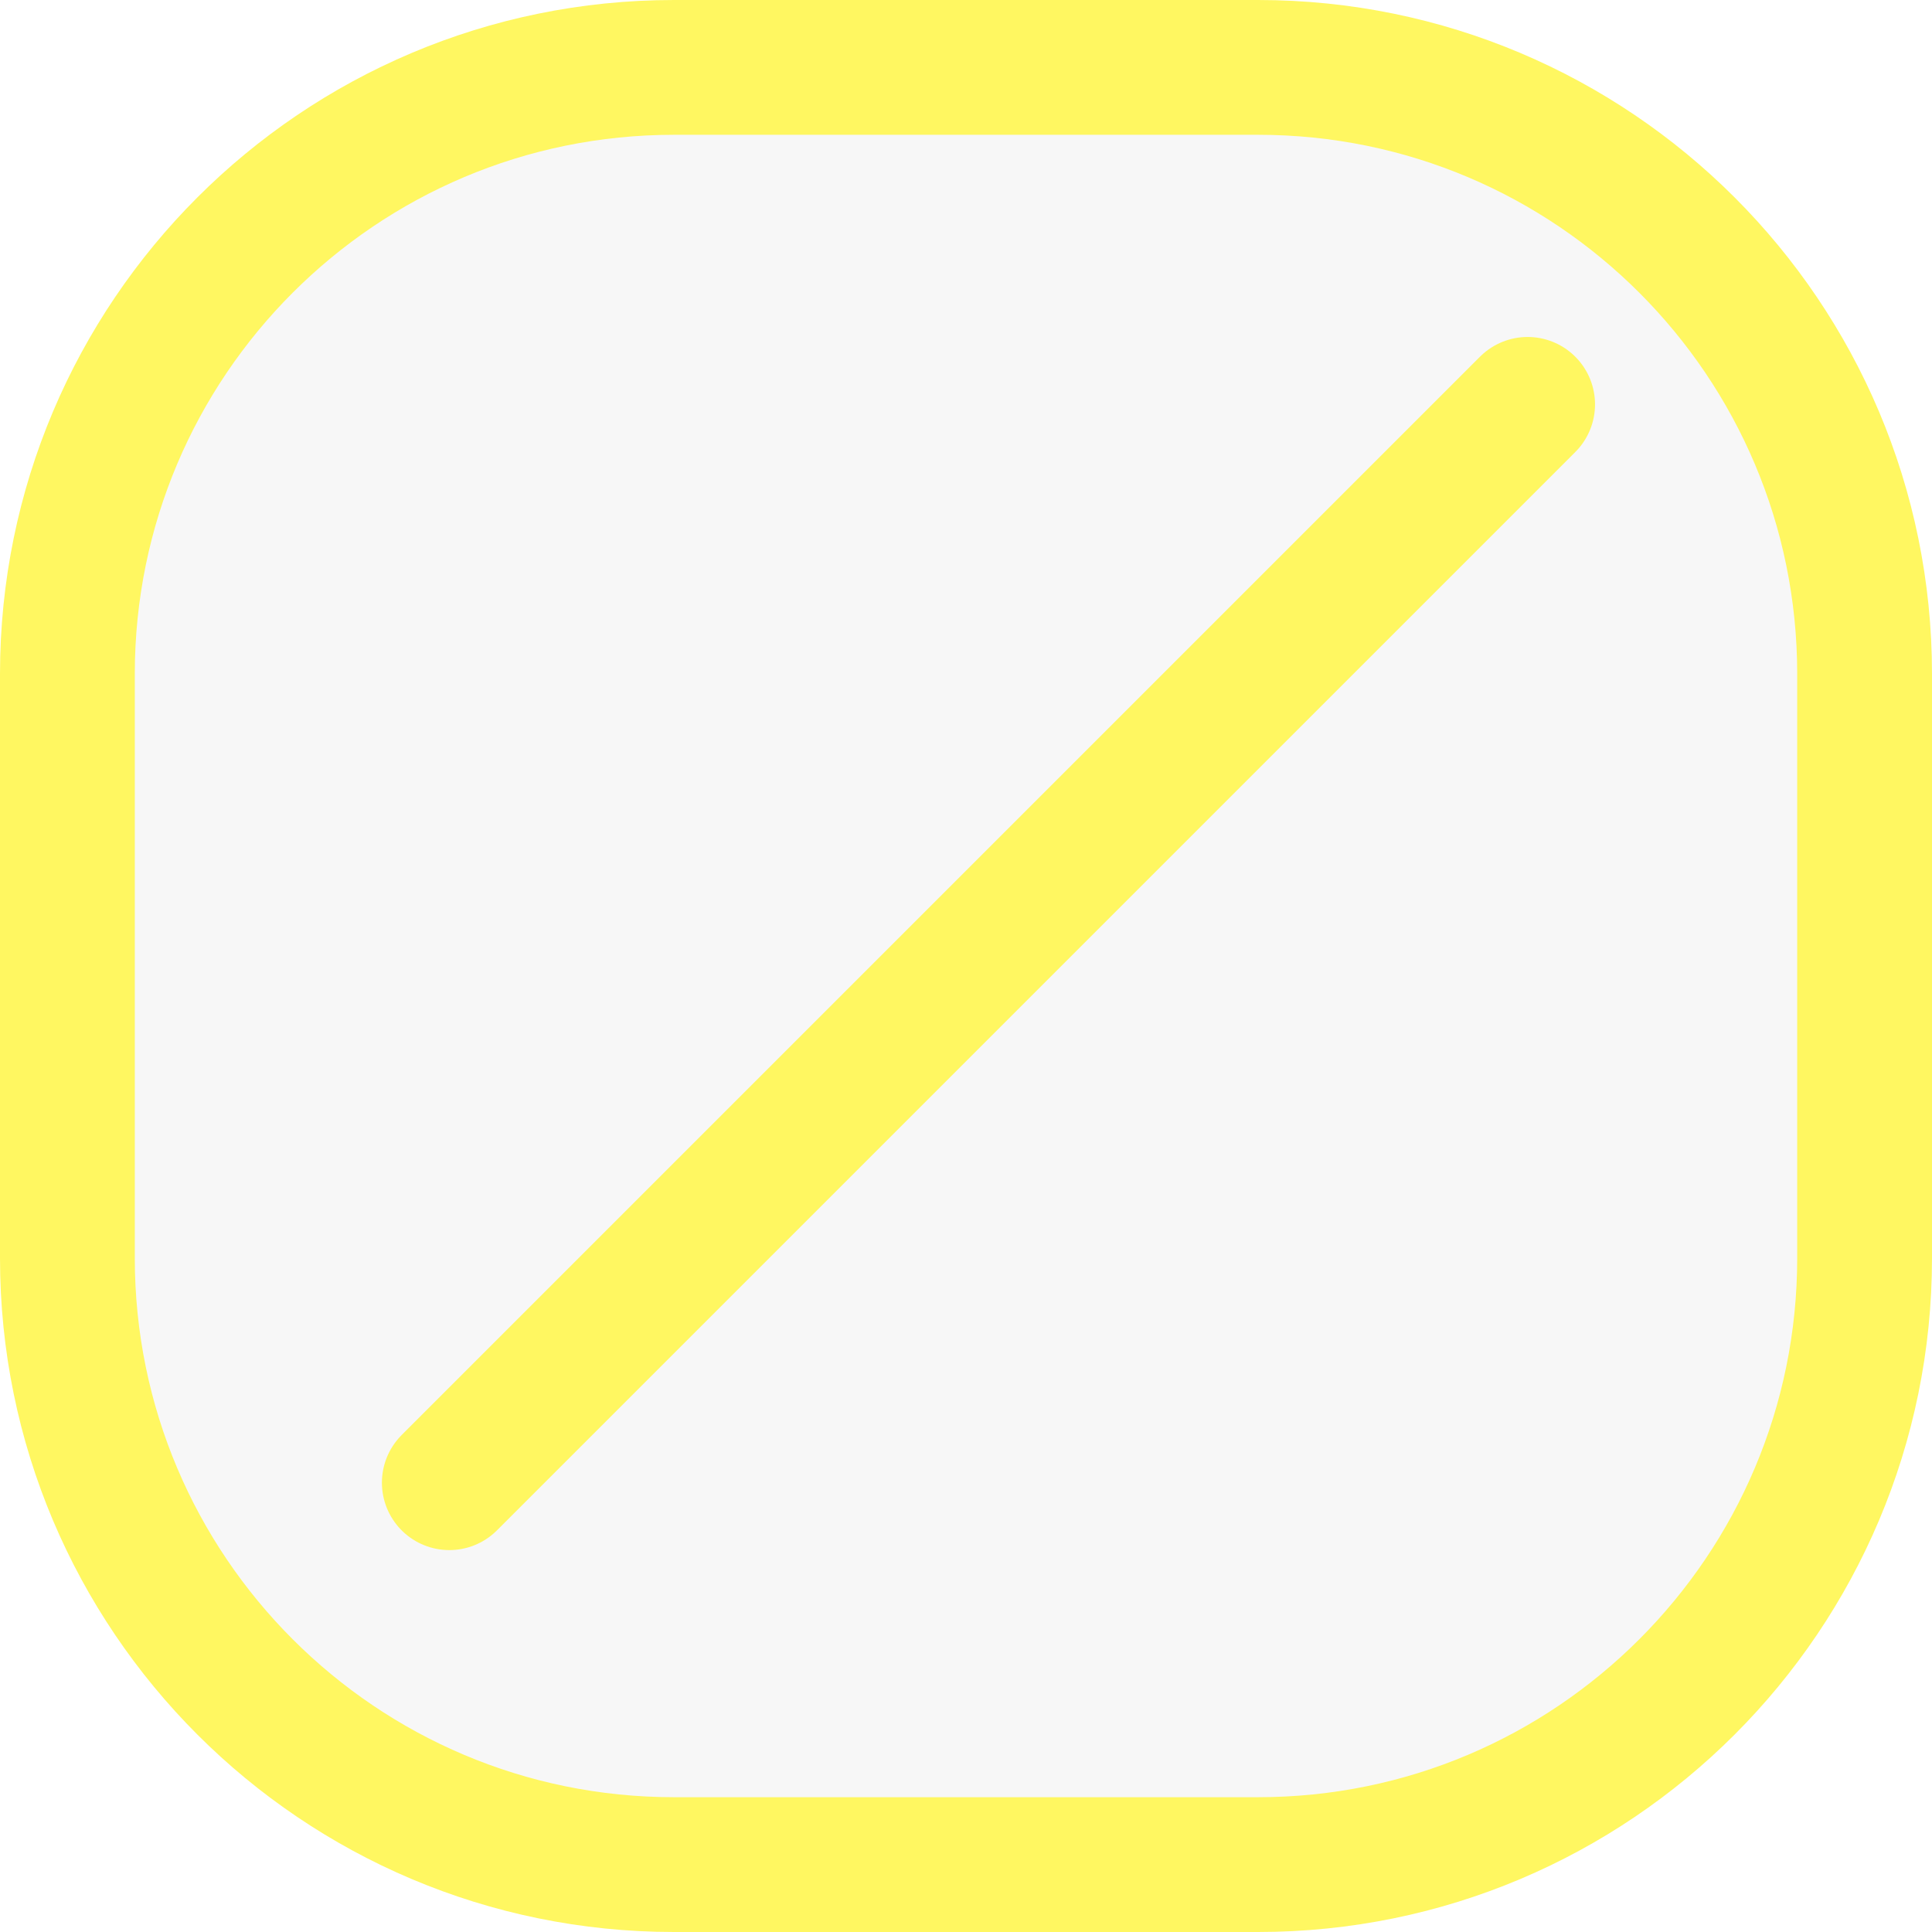
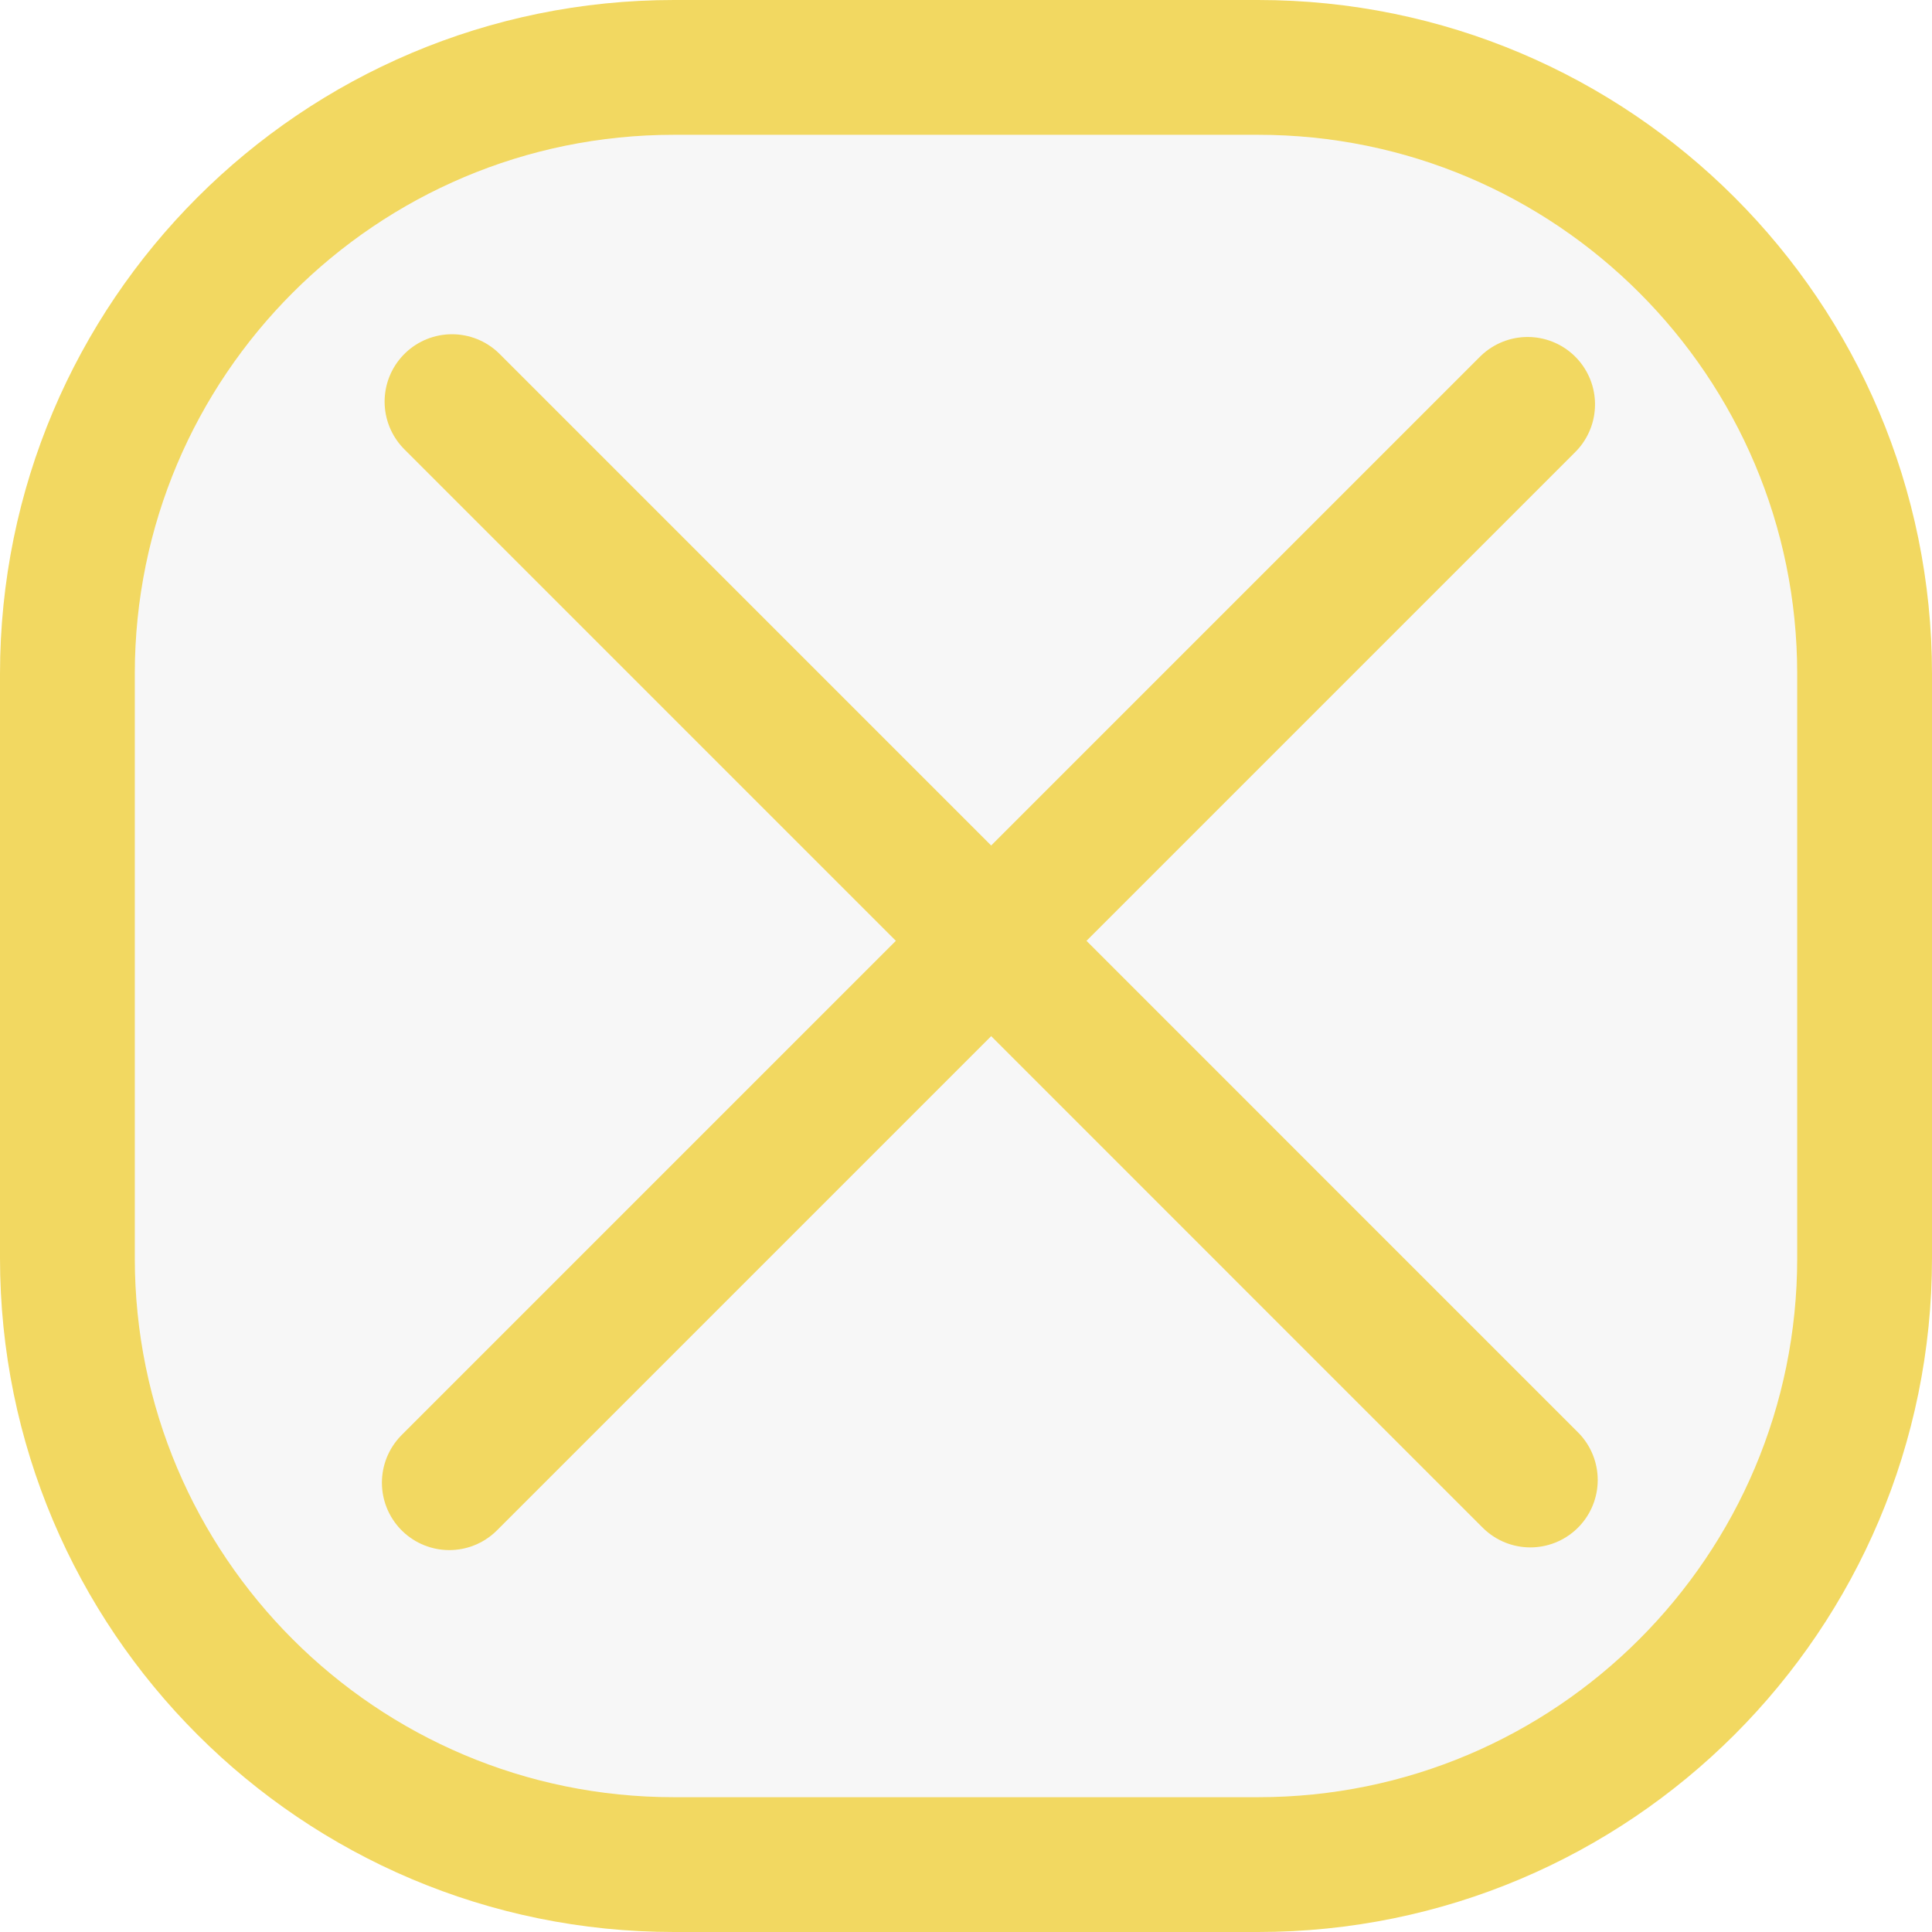
<svg xmlns="http://www.w3.org/2000/svg" width="43" height="43" viewBox="0 0 43 43" fill="none">
-   <rect x="1.5" y="1.5" width="40" height="40" rx="13.5" fill="#D9D9D9" fill-opacity="0.2" stroke="#FFF761" stroke-width="3" />
-   <path d="M10 33L34 9" stroke="#FFF761" stroke-width="3" stroke-linecap="round" />
+   <rect x="1.5" y="1.5" width="40" height="40" rx="13.5" fill="#D9D9D9" fill-opacity="0.2" stroke="#F2D861" stroke-width="3" />
+   <path d="M10.06 8.939L34.06 32.94" stroke="#F2D861" stroke-width="3" stroke-linecap="round" />
+   <path d="M10 33L34 9" stroke="#F2D861" stroke-width="3" stroke-linecap="round" />
</svg>
